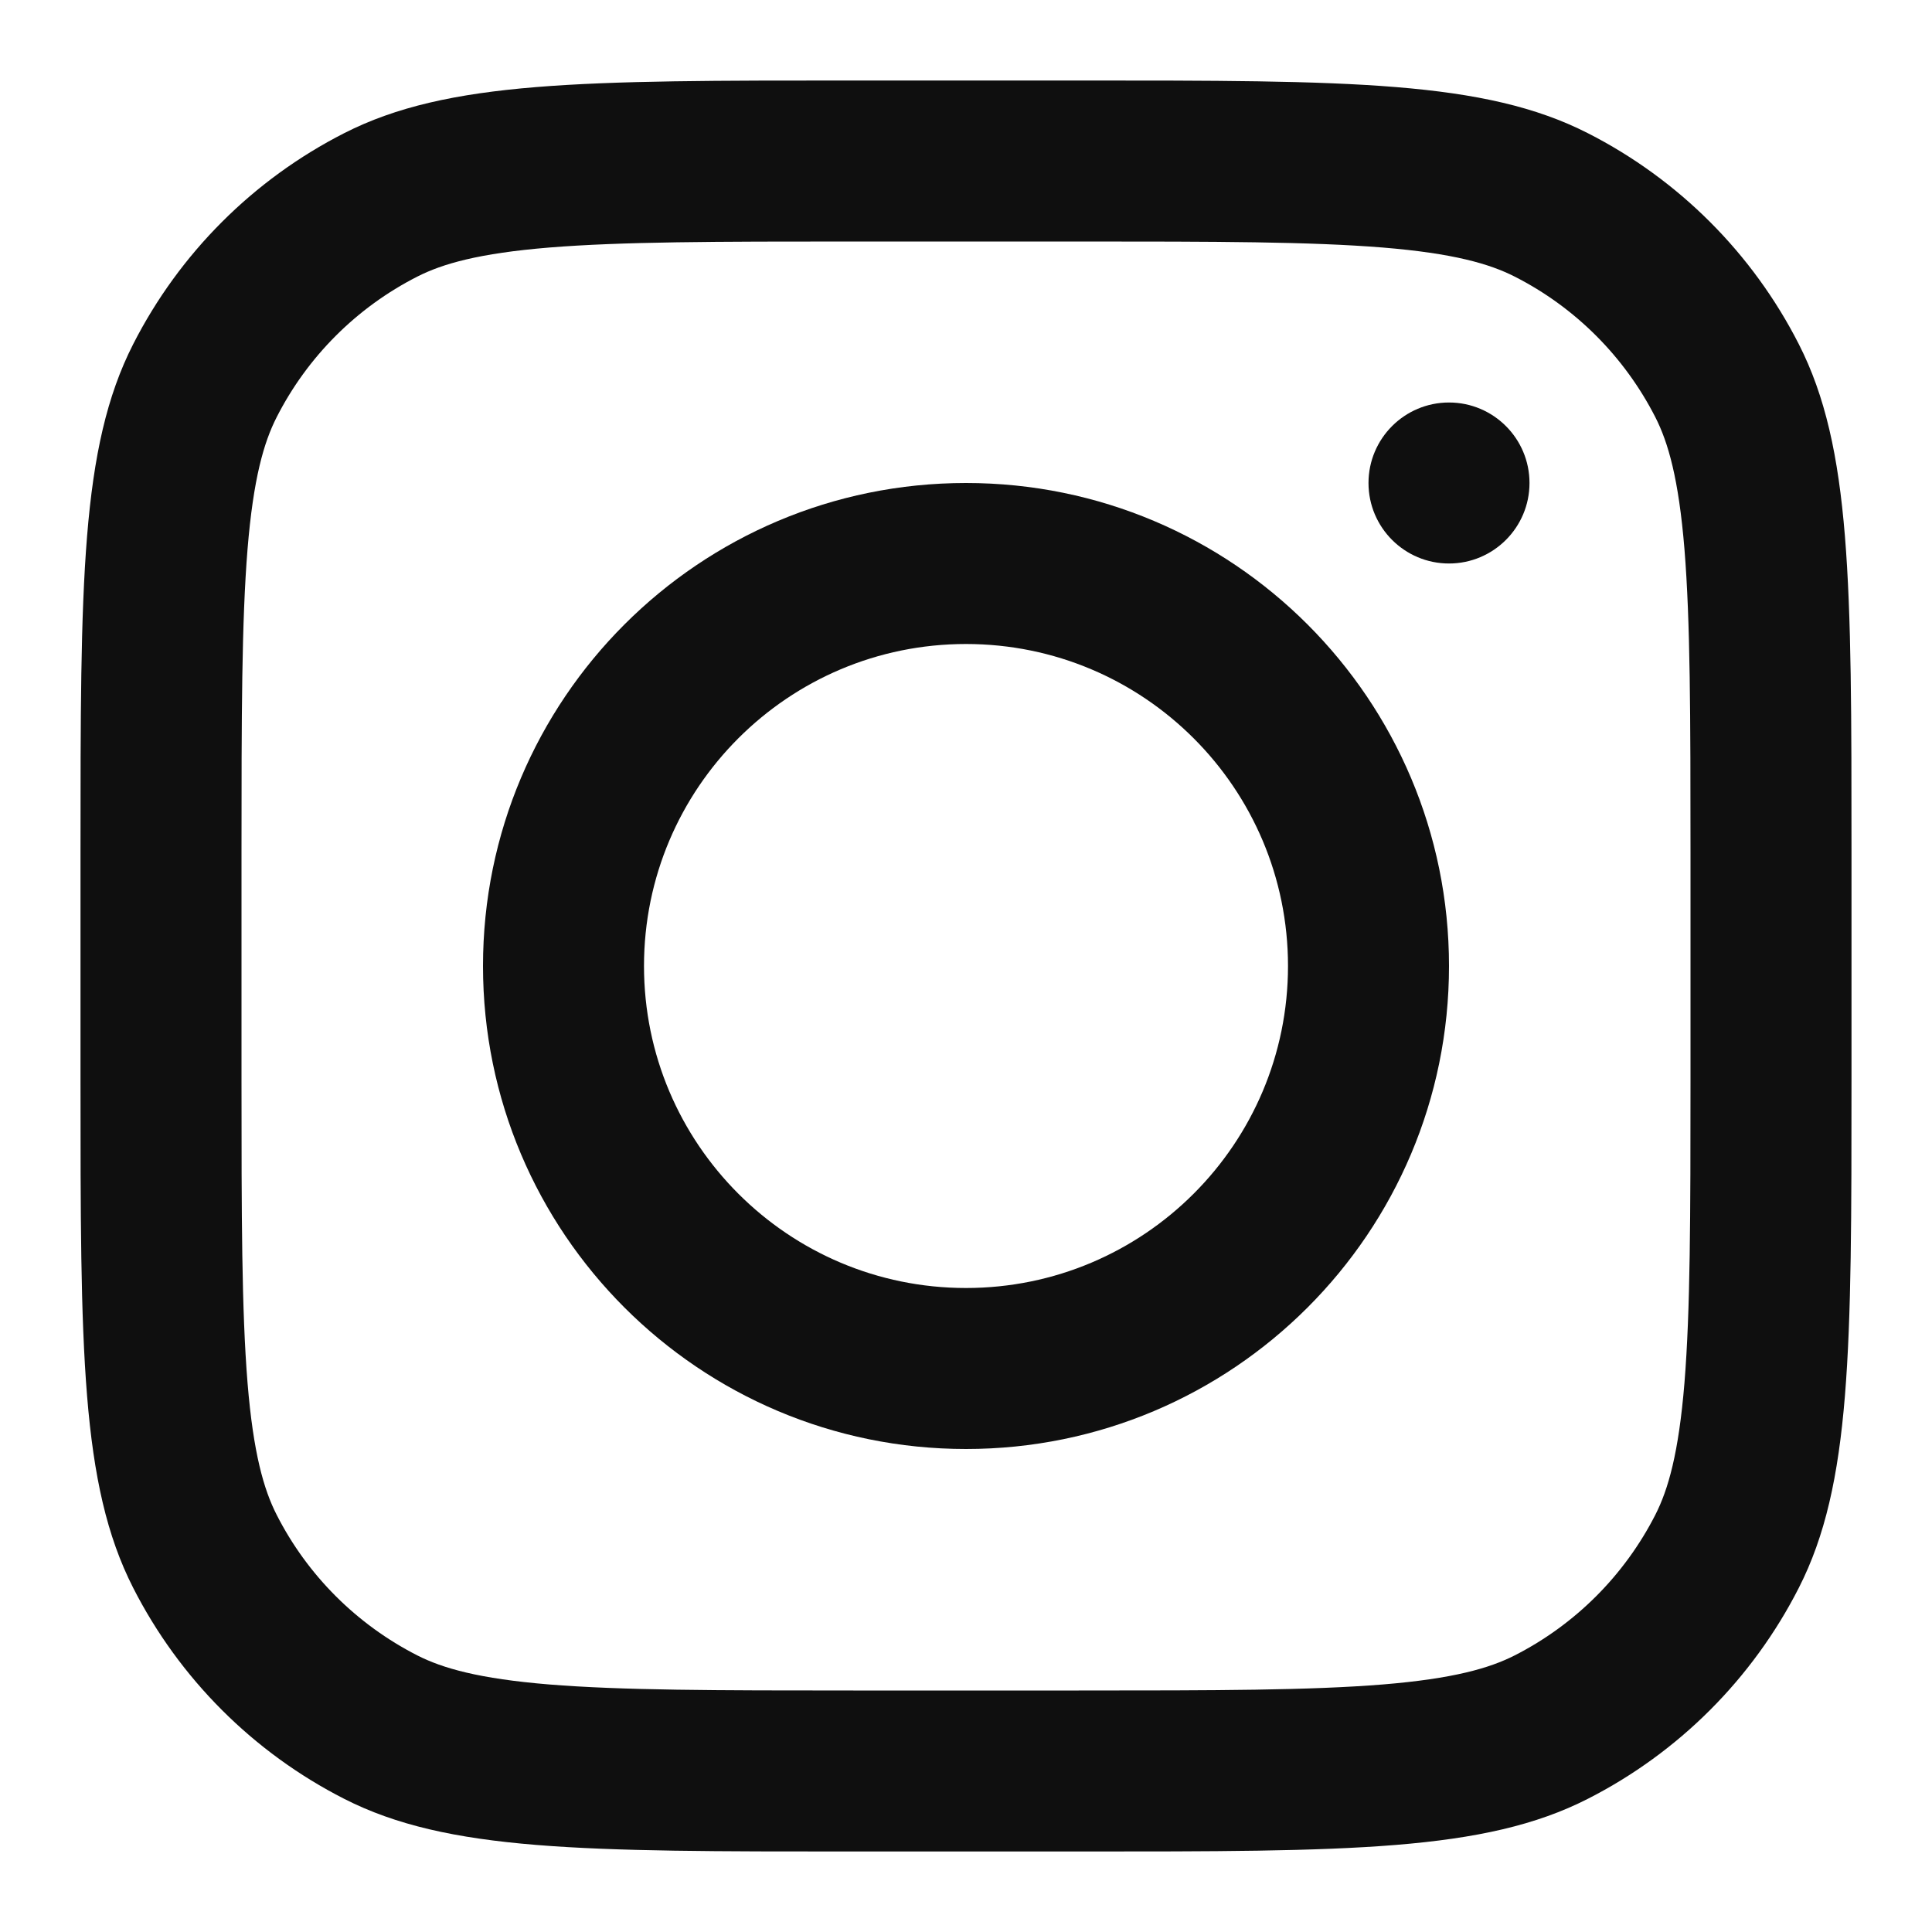
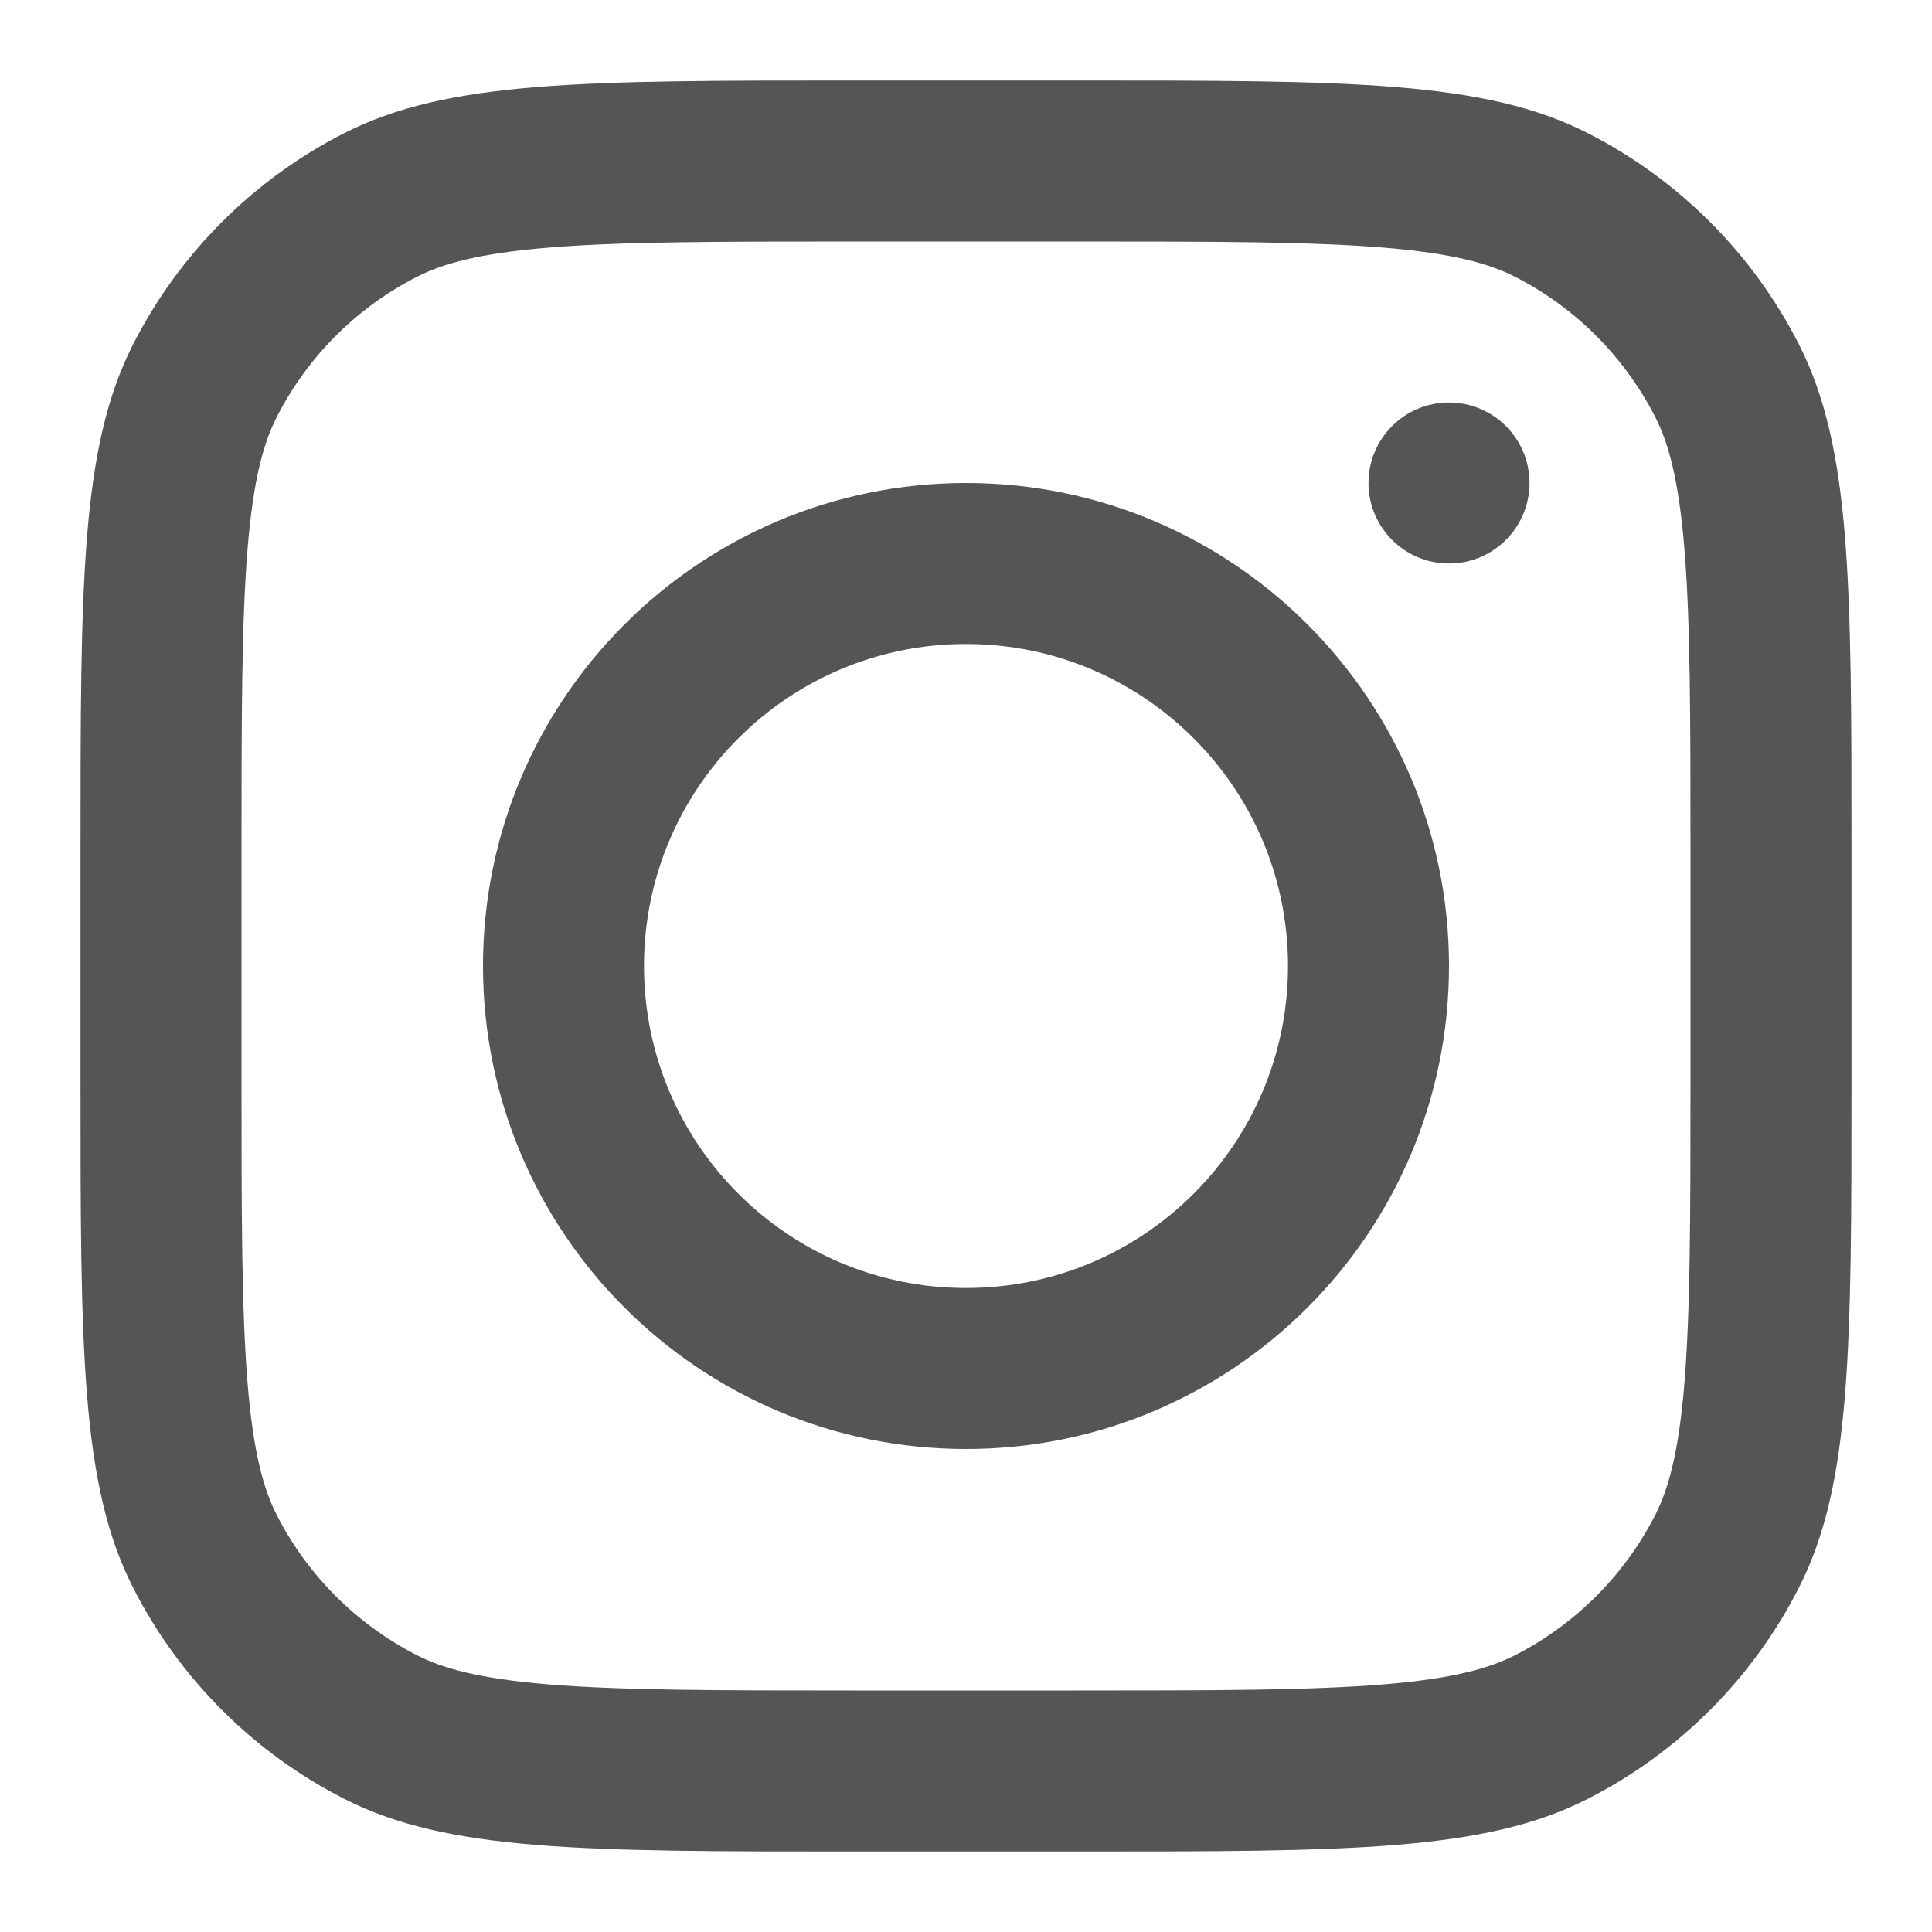
<svg xmlns="http://www.w3.org/2000/svg" width="800px" height="800px" viewBox="0 0 24 24" fill="none">
-   <path fill-rule="evenodd" clip-rule="evenodd" d="M12 18C15.314 18 18 15.314 18 12C18 8.686 15.314 6 12 6C8.686 6 6 8.686 6 12C6 15.314 8.686 18 12 18ZM12 16C14.209 16 16 14.209 16 12C16 9.791 14.209 8 12 8C9.791 8 8 9.791 8 12C8 14.209 9.791 16 12 16Z" fill="#0F0F0F" />
-   <path d="M18 5C17.448 5 17 5.448 17 6C17 6.552 17.448 7 18 7C18.552 7 19 6.552 19 6C19 5.448 18.552 5 18 5Z" fill="#0F0F0F" />
-   <path fill-rule="evenodd" clip-rule="evenodd" d="M1.654 4.276C1 5.56 1 7.24 1 10.6V13.4C1 16.76 1 18.441 1.654 19.724C2.229 20.853 3.147 21.771 4.276 22.346C5.56 23 7.24 23 10.6 23H13.4C16.76 23 18.441 23 19.724 22.346C20.853 21.771 21.771 20.853 22.346 19.724C23 18.441 23 16.76 23 13.4V10.6C23 7.24 23 5.56 22.346 4.276C21.771 3.147 20.853 2.229 19.724 1.654C18.441 1 16.76 1 13.4 1H10.6C7.24 1 5.56 1 4.276 1.654C3.147 2.229 2.229 3.147 1.654 4.276ZM13.4 3H10.6C8.887 3 7.722 3.002 6.822 3.075C5.945 3.147 5.497 3.277 5.184 3.436C4.431 3.819 3.819 4.431 3.436 5.184C3.277 5.497 3.147 5.945 3.075 6.822C3.002 7.722 3 8.887 3 10.6V13.4C3 15.113 3.002 16.278 3.075 17.178C3.147 18.055 3.277 18.503 3.436 18.816C3.819 19.569 4.431 20.18 5.184 20.564C5.497 20.723 5.945 20.853 6.822 20.925C7.722 20.998 8.887 21 10.6 21H13.4C15.113 21 16.278 20.998 17.178 20.925C18.055 20.853 18.503 20.723 18.816 20.564C19.569 20.18 20.18 19.569 20.564 18.816C20.723 18.503 20.853 18.055 20.925 17.178C20.998 16.278 21 15.113 21 13.4V10.6C21 8.887 20.998 7.722 20.925 6.822C20.853 5.945 20.723 5.497 20.564 5.184C20.18 4.431 19.569 3.819 18.816 3.436C18.503 3.277 18.055 3.147 17.178 3.075C16.278 3.002 15.113 3 13.4 3Z" fill="#0F0F0F" />
+   <path fill-rule="evenodd" clip-rule="evenodd" d="M12 18C15.314 18 18 15.314 18 12C18 8.686 15.314 6 12 6C8.686 6 6 8.686 6 12C6 15.314 8.686 18 12 18ZM12 16C14.209 16 16 14.209 16 12C16 9.791 14.209 8 12 8C9.791 8 8 9.791 8 12C8 14.209 9.791 16 12 16Z" fill="#555" />
+   <path d="M18 5C17.448 5 17 5.448 17 6C17 6.552 17.448 7 18 7C18.552 7 19 6.552 19 6C19 5.448 18.552 5 18 5Z" fill="#555" />
+   <path fill-rule="evenodd" clip-rule="evenodd" d="M1.654 4.276C1 5.56 1 7.24 1 10.6V13.4C1 16.76 1 18.441 1.654 19.724C2.229 20.853 3.147 21.771 4.276 22.346C5.56 23 7.24 23 10.6 23H13.4C16.76 23 18.441 23 19.724 22.346C20.853 21.771 21.771 20.853 22.346 19.724C23 18.441 23 16.76 23 13.4V10.6C23 7.24 23 5.56 22.346 4.276C21.771 3.147 20.853 2.229 19.724 1.654C18.441 1 16.76 1 13.4 1H10.6C7.24 1 5.56 1 4.276 1.654C3.147 2.229 2.229 3.147 1.654 4.276ZM13.4 3H10.6C8.887 3 7.722 3.002 6.822 3.075C5.945 3.147 5.497 3.277 5.184 3.436C4.431 3.819 3.819 4.431 3.436 5.184C3.277 5.497 3.147 5.945 3.075 6.822C3.002 7.722 3 8.887 3 10.6V13.4C3 15.113 3.002 16.278 3.075 17.178C3.147 18.055 3.277 18.503 3.436 18.816C3.819 19.569 4.431 20.18 5.184 20.564C5.497 20.723 5.945 20.853 6.822 20.925C7.722 20.998 8.887 21 10.6 21H13.4C15.113 21 16.278 20.998 17.178 20.925C18.055 20.853 18.503 20.723 18.816 20.564C19.569 20.18 20.18 19.569 20.564 18.816C20.723 18.503 20.853 18.055 20.925 17.178C20.998 16.278 21 15.113 21 13.4V10.6C21 8.887 20.998 7.722 20.925 6.822C20.853 5.945 20.723 5.497 20.564 5.184C20.18 4.431 19.569 3.819 18.816 3.436C18.503 3.277 18.055 3.147 17.178 3.075C16.278 3.002 15.113 3 13.4 3Z" fill="#555" />
</svg>
